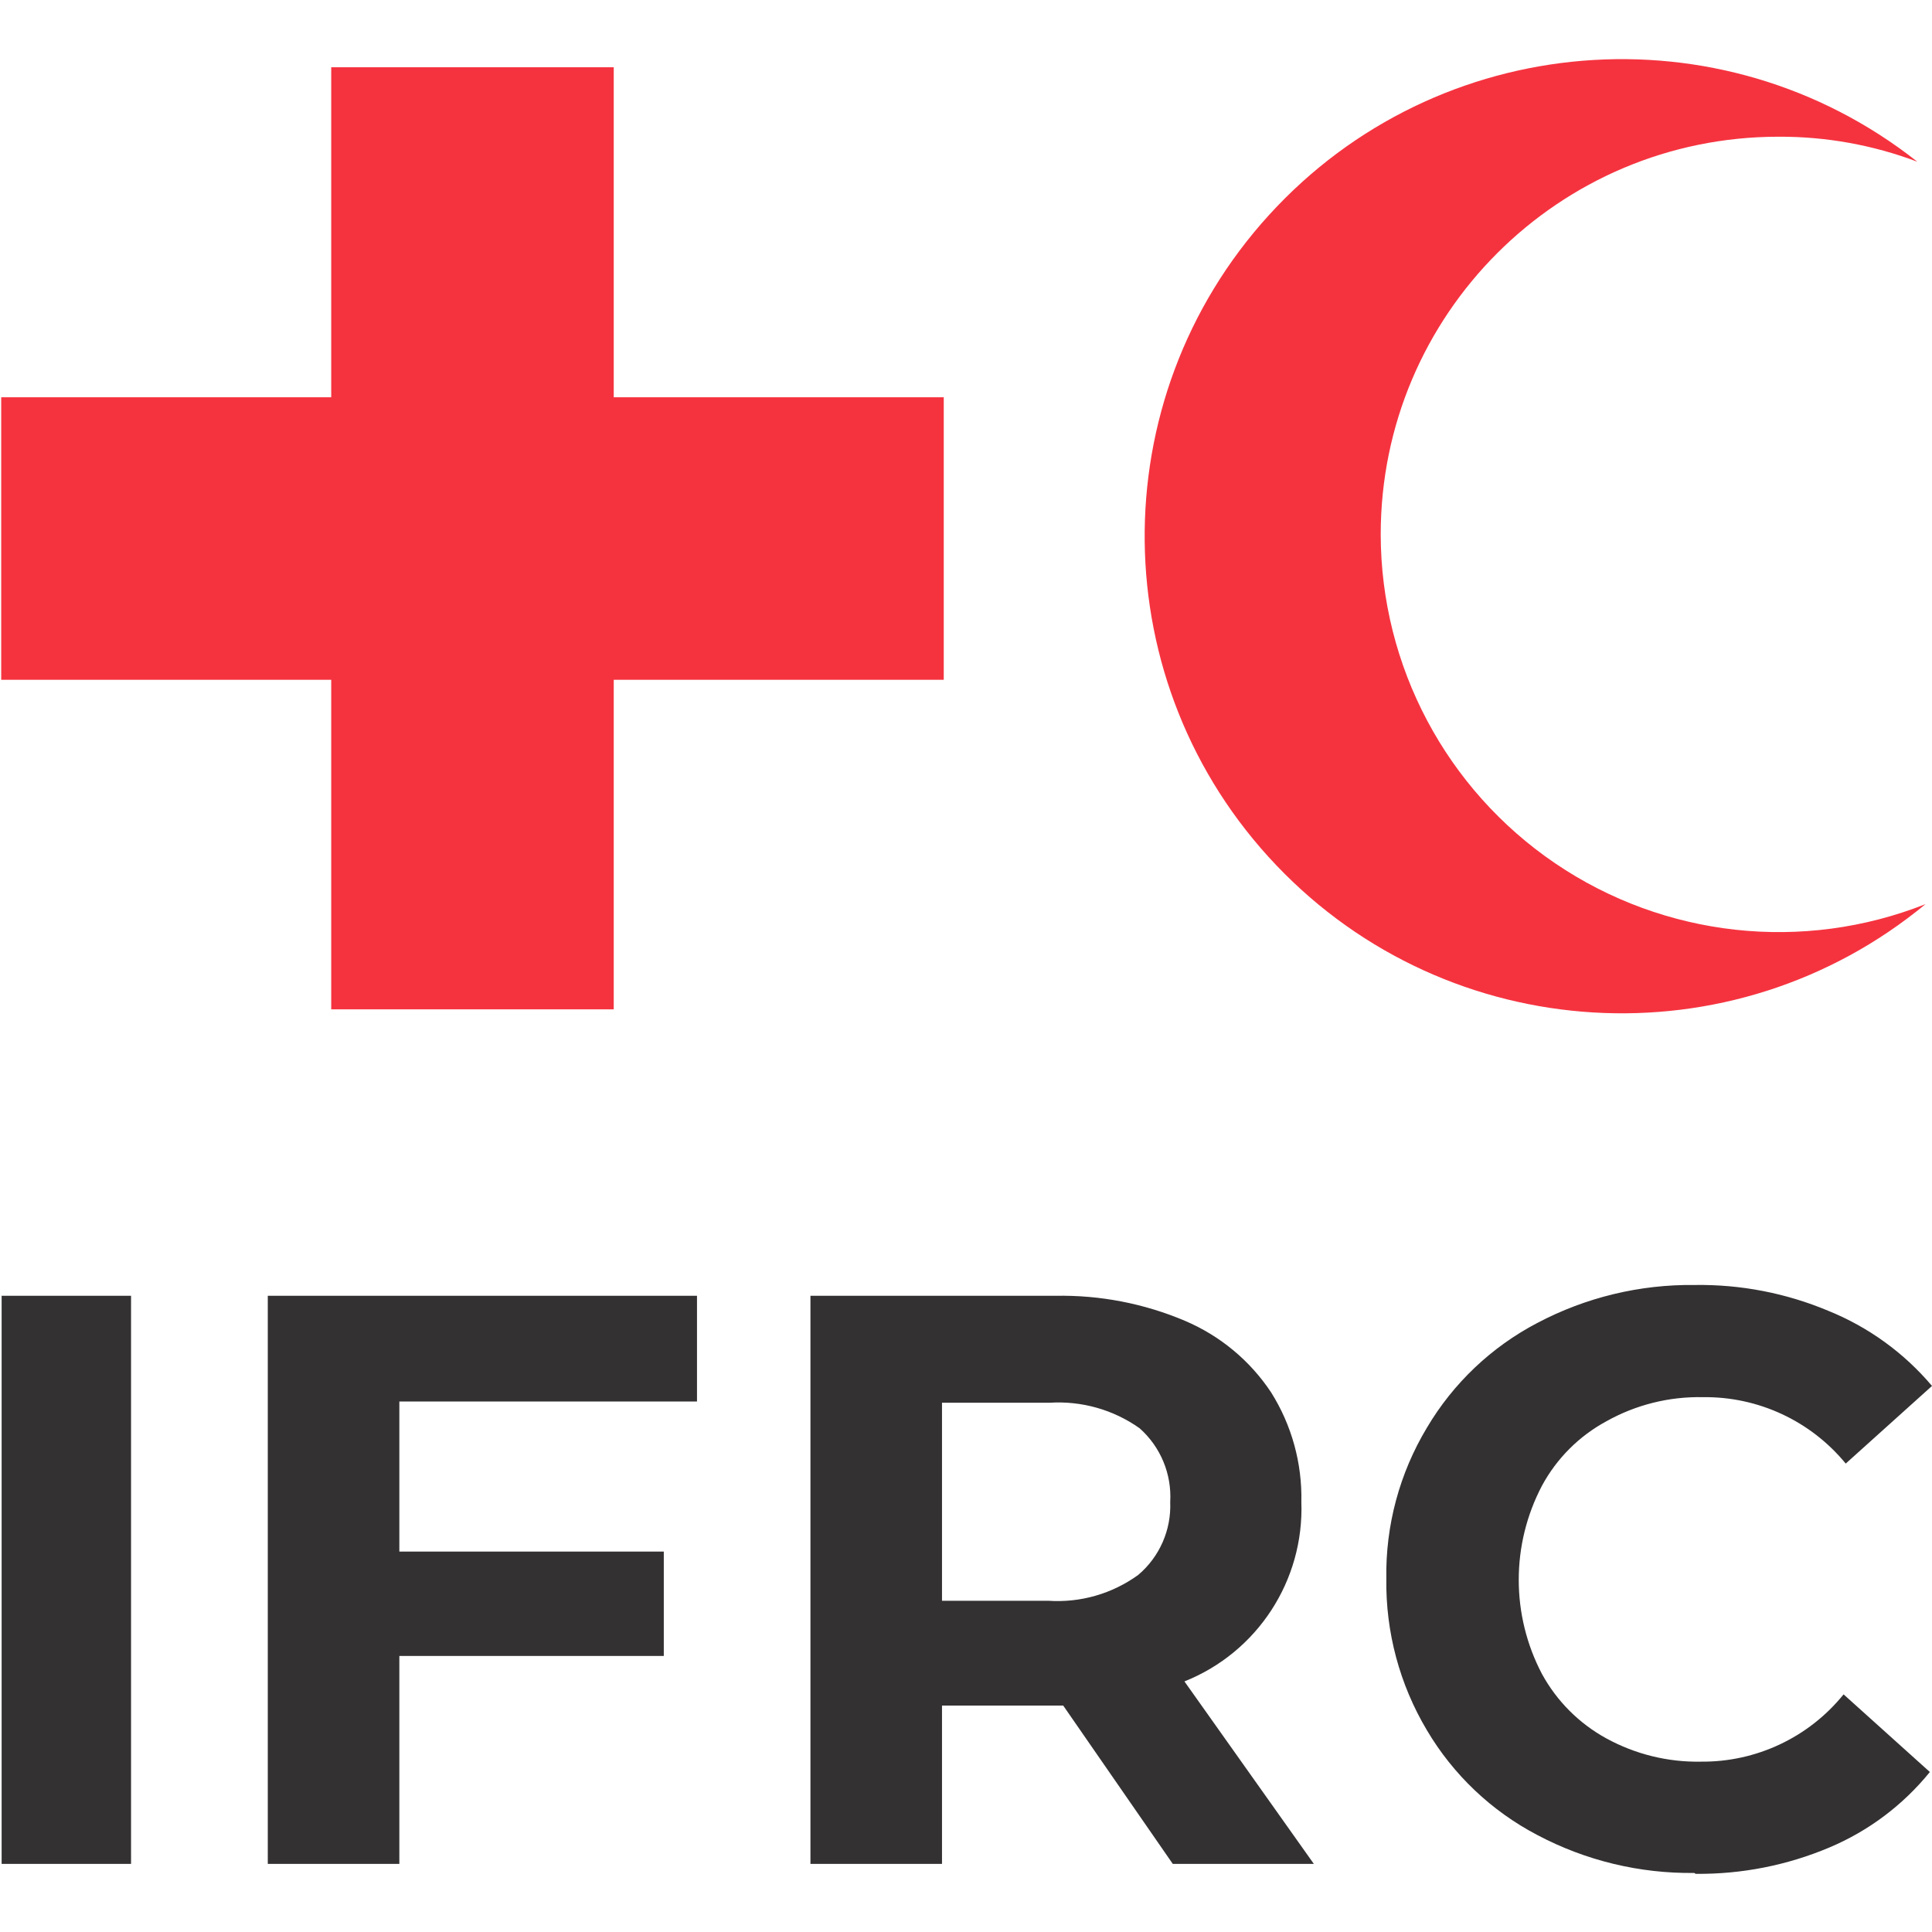
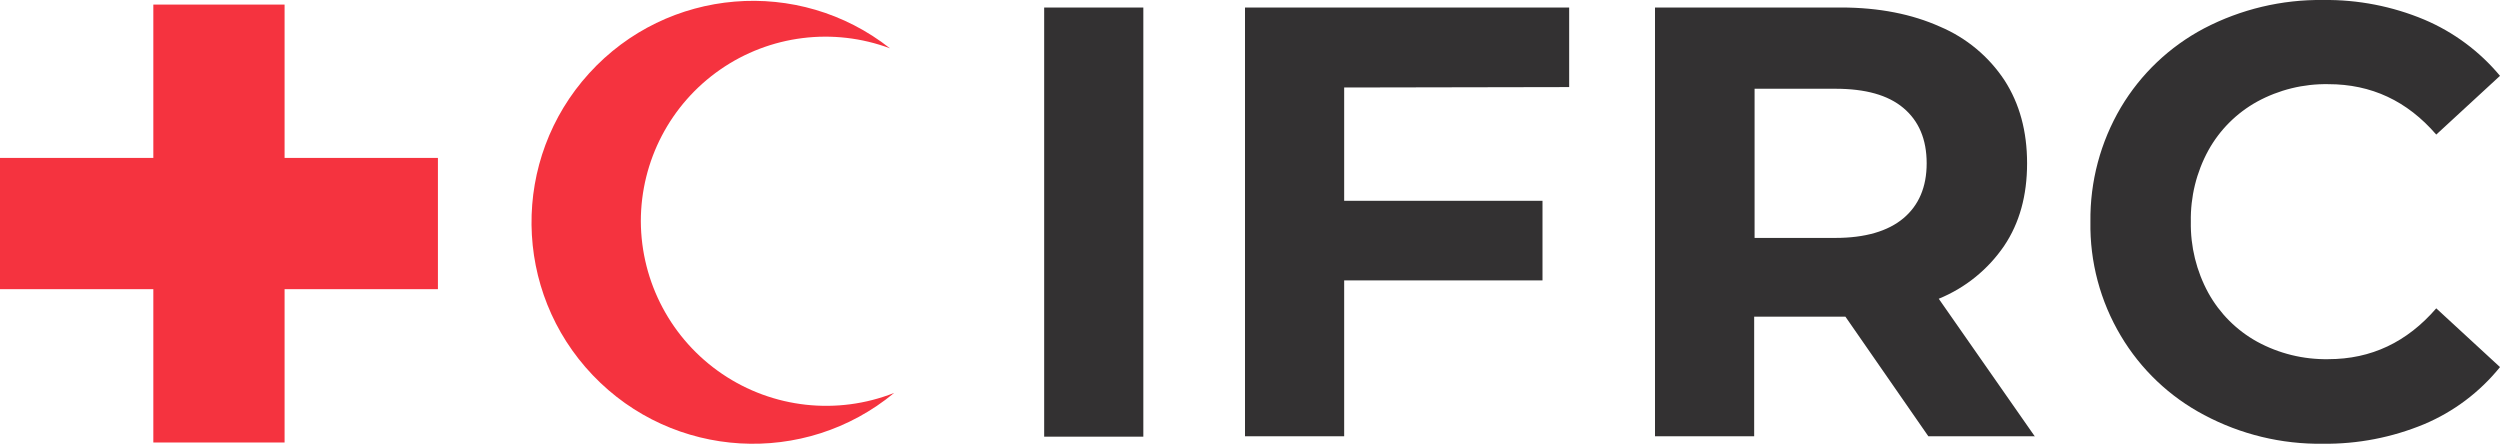
- <svg xmlns="http://www.w3.org/2000/svg" version="1.1" x="0" y="0" width="64" height="64" viewBox="0, 0, 64, 64">
-   <g id="Layer_1">
-     <path d="M10.972,13.16 L10.972,2.228 L20.331,2.228 L20.331,13.16 L20.331,13.16 L31.263,13.16 L31.263,22.519 L20.331,22.519 L20.331,22.519 L20.331,33.436 L10.972,33.436 L10.972,22.519 L10.972,22.519 L0.04,22.519 L0.04,13.16 L10.972,13.16 L10.972,13.16 z" fill="#F5333F" />
-     <path d="M45.738,17.704 C45.738,10.427 51.637,4.529 58.913,4.529 C60.484,4.521 62.044,4.802 63.514,5.357 C57.003,0.219 47.627,0.988 42.041,7.119 C36.454,13.25 36.558,22.657 42.279,28.663 C47.999,34.669 57.39,35.231 63.786,29.95 C59.727,31.558 55.135,31.053 51.522,28.602 C47.909,26.15 45.743,22.07 45.738,17.704" fill="#F5333F" />
-     <path d="M56.169,62.073 C57.69,62.089 59.198,61.792 60.599,61.201 C61.898,60.654 63.041,59.795 63.929,58.7 L61.071,56.128 C59.918,57.555 58.175,58.376 56.341,58.357 C55.248,58.377 54.17,58.111 53.211,57.586 C52.313,57.094 51.574,56.355 51.082,55.457 C50.053,53.502 50.053,51.166 51.082,49.212 C51.57,48.31 52.31,47.571 53.211,47.083 C54.188,46.535 55.293,46.259 56.412,46.283 C58.241,46.259 59.982,47.069 61.142,48.483 L64,45.911 C63.075,44.816 61.898,43.963 60.571,43.425 C59.169,42.836 57.661,42.544 56.141,42.567 C54.324,42.544 52.531,42.977 50.925,43.825 C49.406,44.619 48.139,45.822 47.267,47.297 C46.36,48.806 45.894,50.539 45.924,52.299 C45.899,54.062 46.364,55.799 47.267,57.314 C48.139,58.79 49.406,59.992 50.925,60.787 C52.526,61.635 54.315,62.067 56.126,62.044 M38.765,49.755 C38.804,50.68 38.413,51.571 37.707,52.17 C36.843,52.797 35.786,53.1 34.721,53.027 L31.205,53.027 L31.205,46.468 L34.764,46.468 C35.826,46.399 36.881,46.696 37.75,47.312 C38.445,47.928 38.819,48.828 38.765,49.755 M43.523,61.744 L39.236,55.699 C41.653,54.735 43.203,52.356 43.109,49.755 C43.138,48.473 42.79,47.211 42.108,46.126 C41.409,45.071 40.415,44.247 39.251,43.753 C37.896,43.179 36.435,42.897 34.964,42.925 L26.847,42.925 L26.847,61.744 L31.205,61.744 L31.205,56.5 L35.221,56.5 L38.85,61.744 z M23.089,46.411 L23.089,42.925 L8.871,42.925 L8.871,61.744 L13.229,61.744 L13.229,54.856 L21.989,54.856 L21.989,51.398 L13.229,51.398 L13.229,46.426 L23.089,46.426 z M0.054,61.744 L4.341,61.744 L4.341,42.925 L0.054,42.925 z" fill="#333132" />
-   </g>
+ <svg xmlns="http://www.w3.org/2000/svg" id="Layer_1" data-name="Layer 1" viewBox="0 0 600 106.5">
+   <polygon points="36.8 69.4 0 69.4 0 37.9 36.8 37.9 36.8 37.9 36.8 1.1 68.3 1.1 68.3 37.9 68.3 37.9 105.1 37.9 105.1 69.4 68.3 69.4 68.3 69.4 68.3 106.2 36.8 106.2 36.8 69.4" fill="#f5333f" />
+   <path d="M153.8,53.1a44.3,44.3,0,0,1,59.8-41.5,53.15,53.15,0,1,0,1,82.7,44.48,44.48,0,0,1-60.8-41.2" fill="#f5333f" />
+   <path d="M557.5,106.5a61.57,61.57,0,0,0,24.3-4.7A46.7,46.7,0,0,0,600,88.1L584.7,74c-7,8.1-15.6,12.2-25.9,12.2A34.39,34.39,0,0,1,541.7,82,29.92,29.92,0,0,1,530,70.3a34.39,34.39,0,0,1-4.2-17.1A34.39,34.39,0,0,1,530,36.1a29.92,29.92,0,0,1,11.7-11.7,34.39,34.39,0,0,1,17.1-4.2c10.3,0,18.9,4,25.9,12.1L600,18.2A48,48,0,0,0,581.8,4.7,60.73,60.73,0,0,0,557.6,0,60.1,60.1,0,0,0,529,6.8a50.83,50.83,0,0,0-20,19,52.7,52.7,0,0,0-7.3,27.4A51.77,51.77,0,0,0,509,80.6a50.83,50.83,0,0,0,20,19,58.9,58.9,0,0,0,28.5,6.9M462.4,39.2c0,5.7-1.9,10.1-5.6,13.2s-9.2,4.7-16.3,4.7H421.1V21.3h19.4c7.2,0,12.6,1.5,16.3,4.6s5.6,7.5,5.6,13.3m26,65.6L465.3,71.7A35,35,0,0,0,481,59c3.7-5.5,5.5-12.1,5.5-19.8s-1.8-14.3-5.4-19.9A34.77,34.77,0,0,0,465.6,6.4c-6.7-3-14.6-4.6-23.8-4.6H397.2V104.7H421V76h21.9l19.9,28.7h25.6ZM376.6,20.9V1.8H298.8V104.7h23.8V67.3h47.6V48.2H322.6V21l54-.1Zm-126,83.9h23.8V1.8H250.6Z" fill="#333132" />
</svg>
